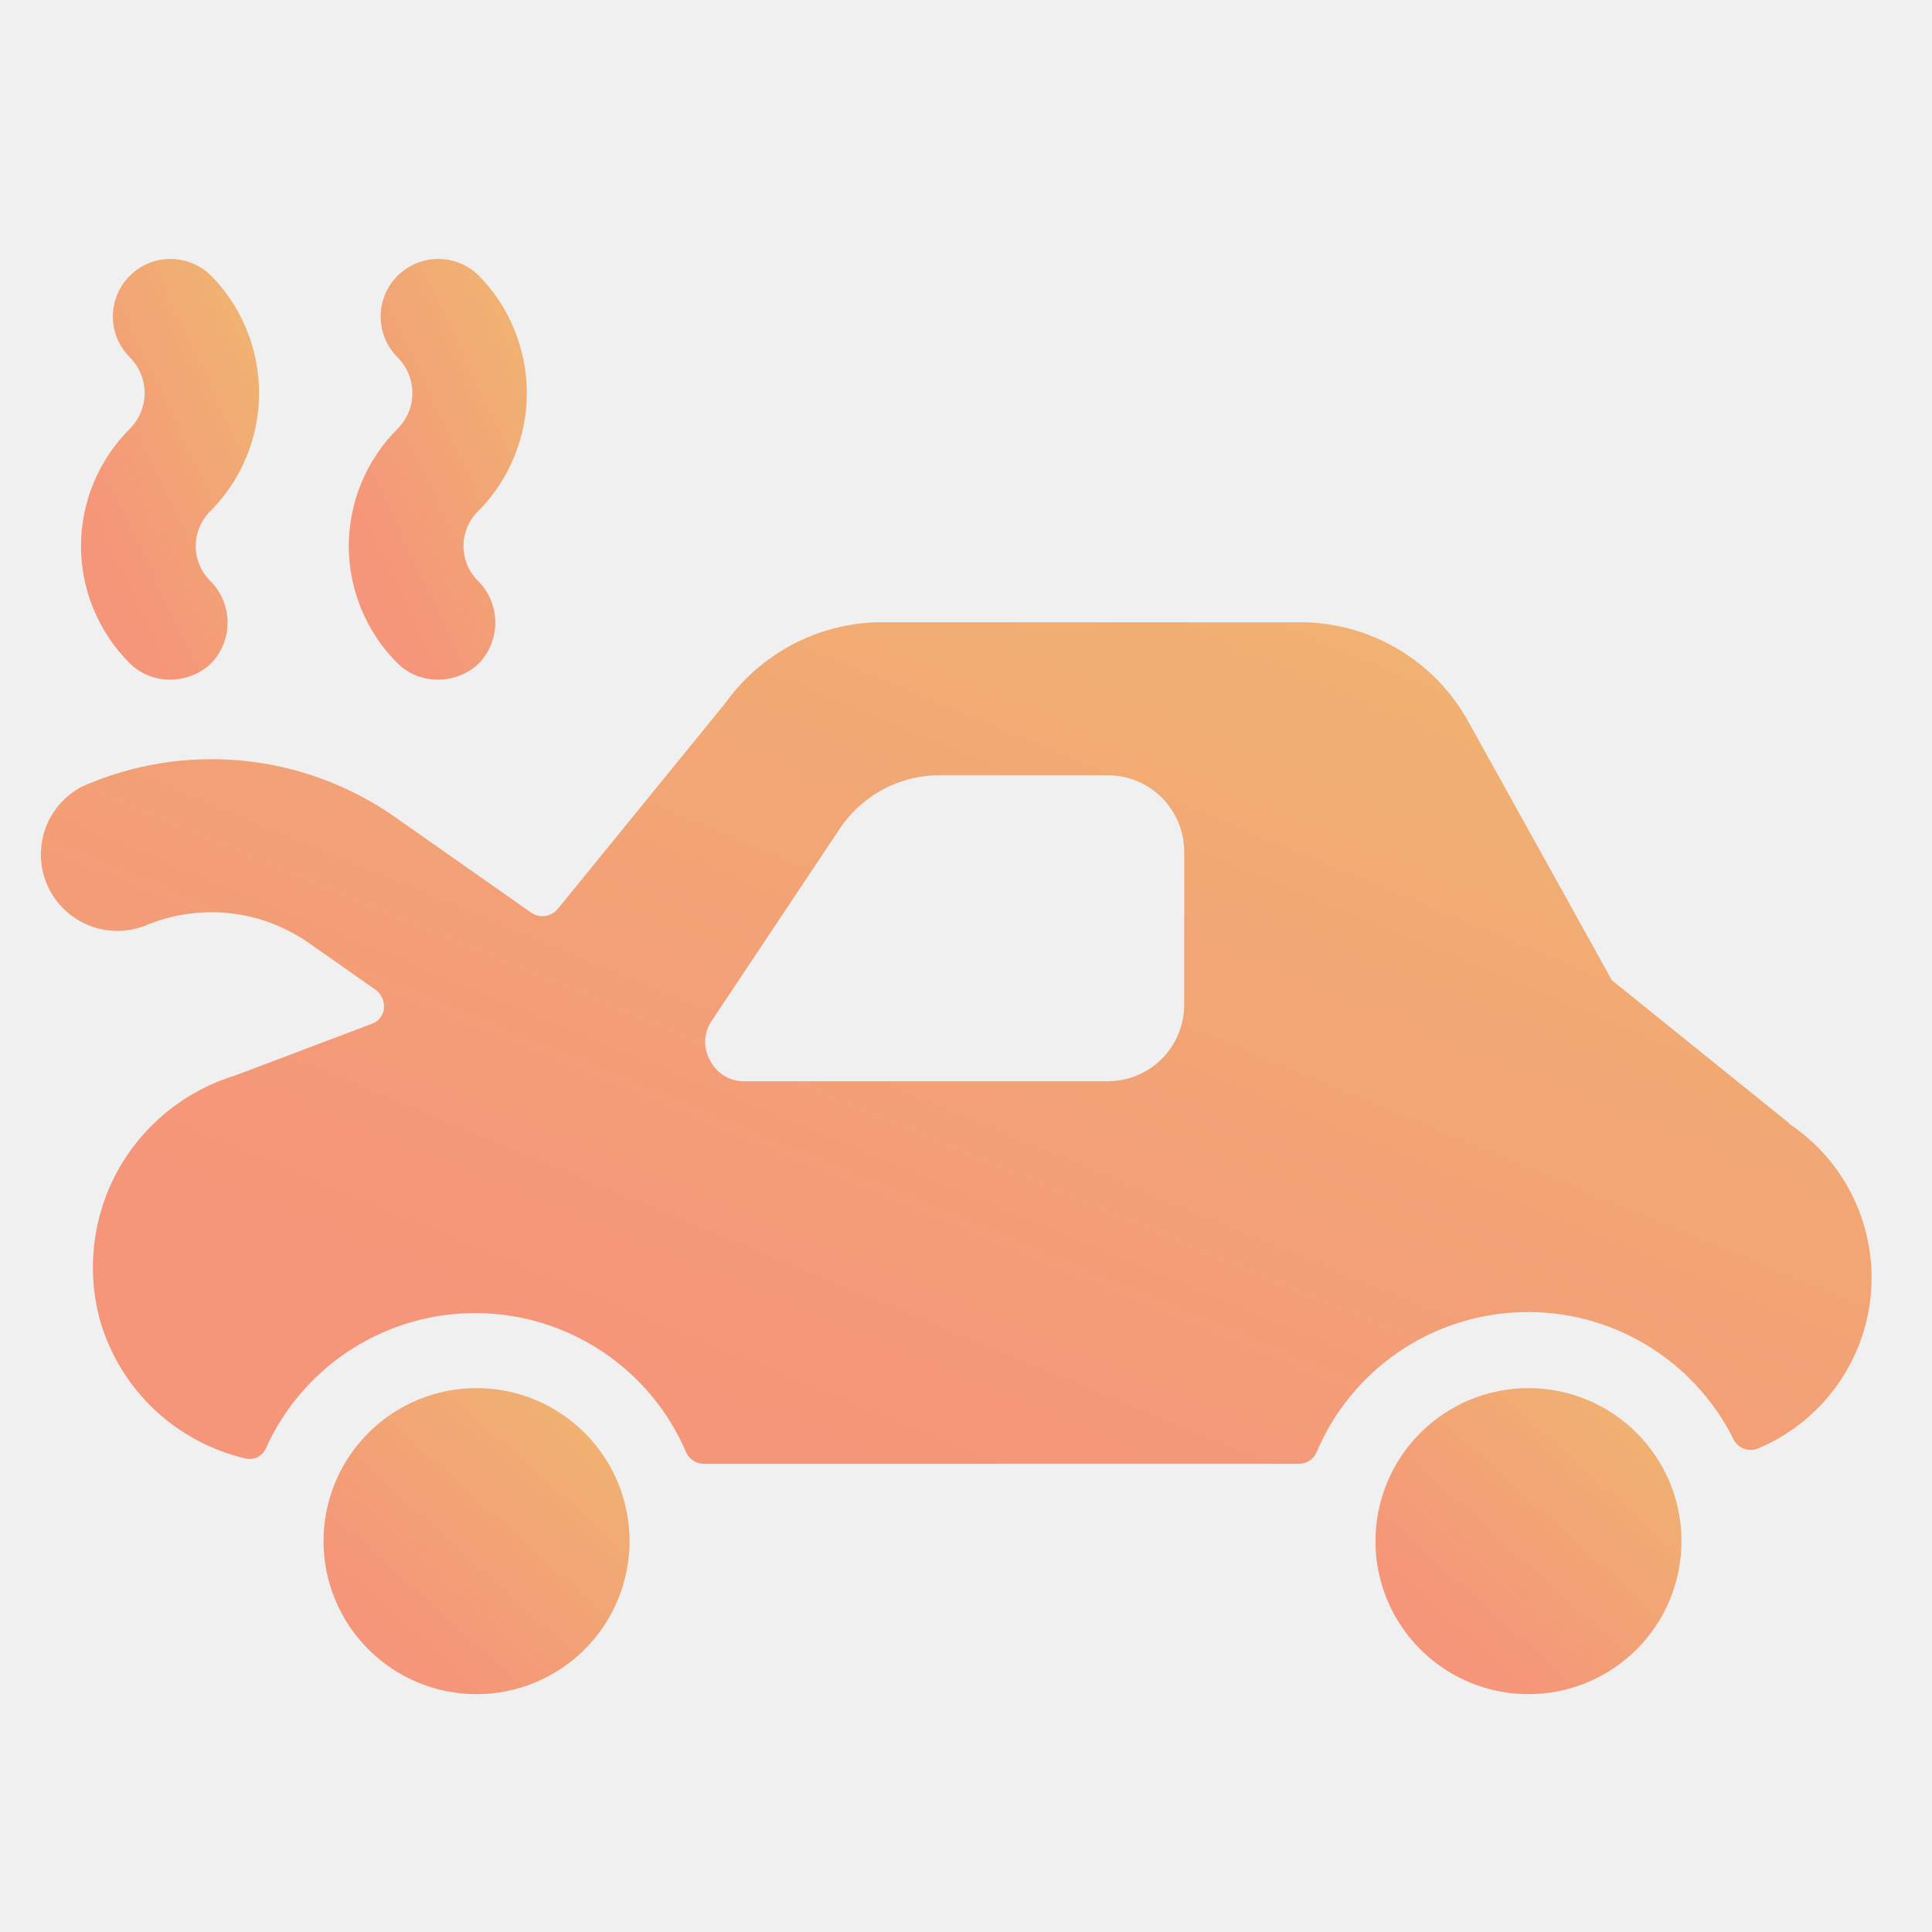
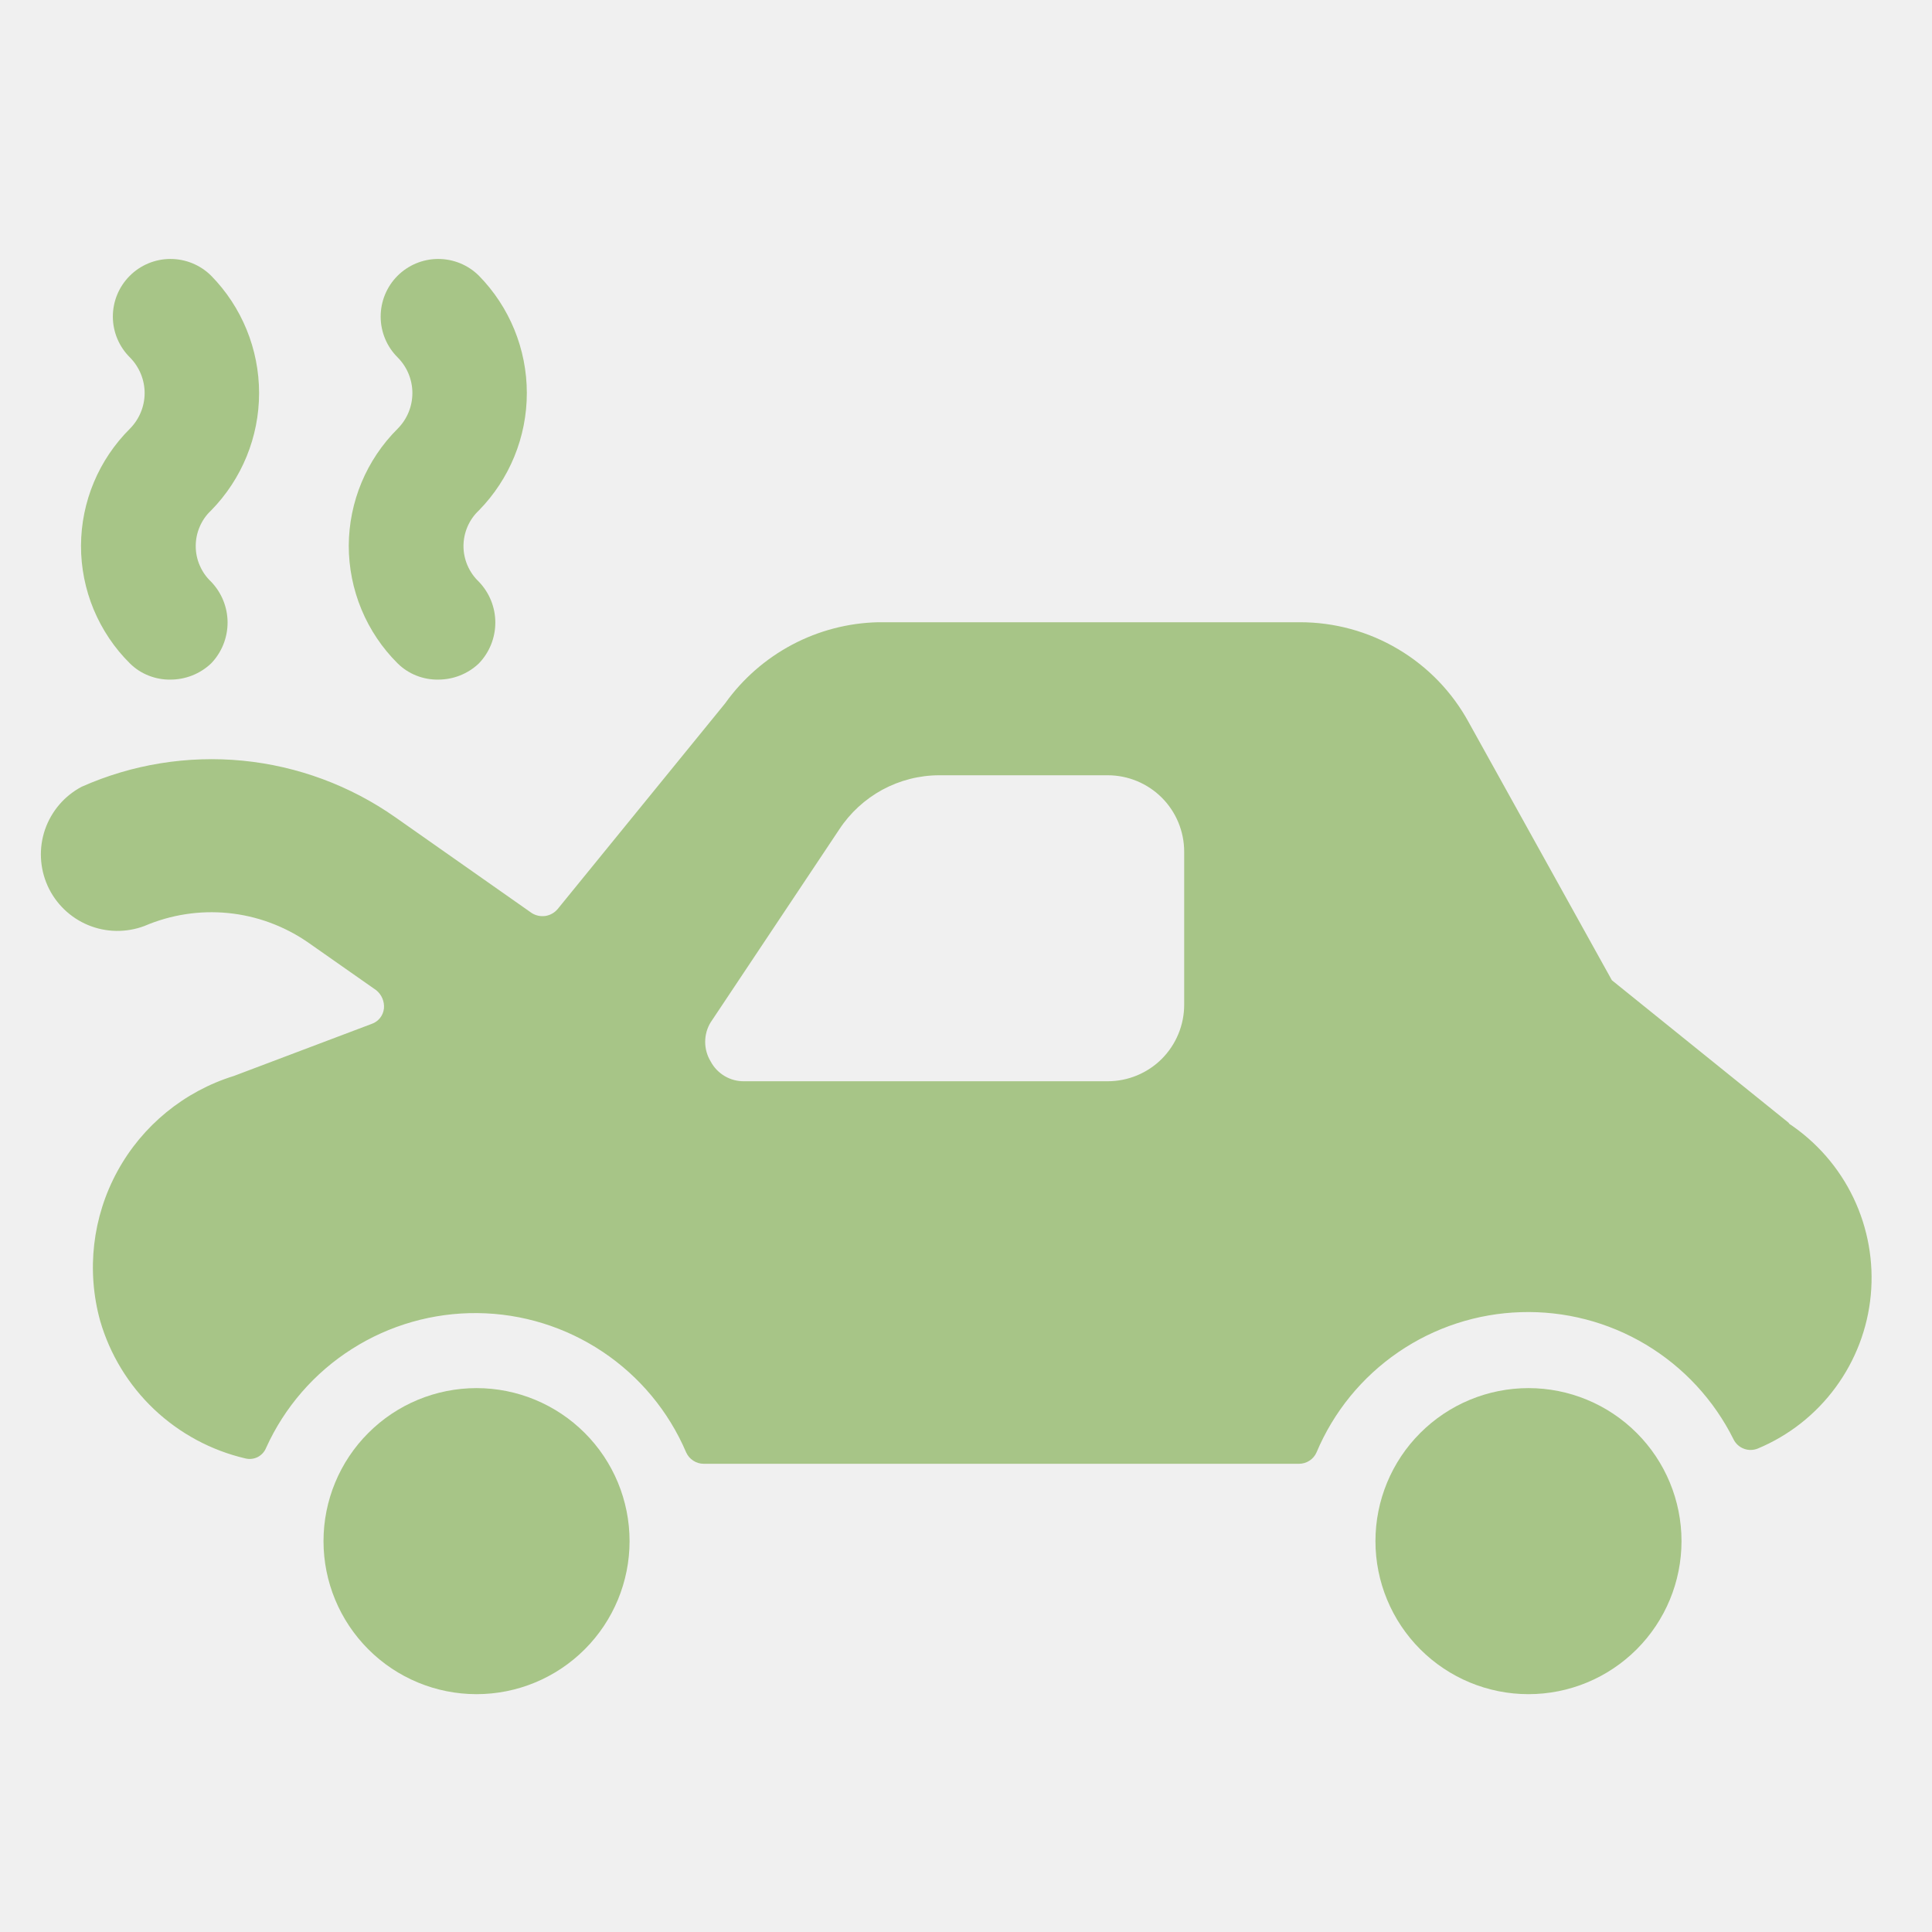
<svg xmlns="http://www.w3.org/2000/svg" width="29" height="29" viewBox="0 0 29 29" fill="none">
-   <g clip-path="url(#clip0_4463_26936)">
-     <path d="M26.859 16.862L24.195 14.714L22.047 10.844C21.799 10.388 21.432 10.008 20.985 9.743C20.539 9.478 20.029 9.339 19.509 9.34H13.182C12.731 9.35 12.288 9.466 11.89 9.677C11.491 9.889 11.147 10.19 10.885 10.557L8.37 13.646C8.323 13.702 8.257 13.738 8.186 13.749C8.114 13.759 8.04 13.743 7.98 13.704L5.935 12.268C5.257 11.792 4.467 11.499 3.642 11.418C2.817 11.338 1.985 11.472 1.227 11.809C0.968 11.945 0.772 12.175 0.676 12.451C0.581 12.728 0.595 13.03 0.715 13.297C0.835 13.563 1.053 13.774 1.323 13.886C1.593 13.998 1.895 14.002 2.169 13.899C2.564 13.73 2.995 13.663 3.423 13.705C3.85 13.747 4.26 13.897 4.615 14.14L5.648 14.864C5.688 14.897 5.72 14.939 5.74 14.987C5.76 15.035 5.768 15.087 5.763 15.139C5.757 15.191 5.737 15.24 5.704 15.281C5.672 15.321 5.629 15.352 5.579 15.369L3.512 16.15C2.766 16.381 2.138 16.894 1.763 17.58C1.388 18.266 1.295 19.071 1.503 19.825C1.65 20.332 1.93 20.791 2.313 21.154C2.697 21.517 3.17 21.772 3.685 21.892C3.747 21.907 3.813 21.899 3.87 21.87C3.927 21.84 3.971 21.791 3.995 21.731C4.271 21.122 4.718 20.607 5.282 20.249C5.845 19.89 6.501 19.703 7.169 19.71C7.838 19.717 8.489 19.919 9.045 20.29C9.601 20.661 10.037 21.186 10.299 21.8C10.322 21.851 10.359 21.895 10.406 21.925C10.453 21.956 10.507 21.972 10.563 21.972H19.498C19.554 21.972 19.609 21.956 19.656 21.925C19.703 21.895 19.74 21.851 19.762 21.8C20.018 21.192 20.443 20.671 20.987 20.298C21.531 19.925 22.17 19.716 22.829 19.696C23.488 19.675 24.139 19.844 24.704 20.182C25.27 20.521 25.727 21.014 26.021 21.605C26.053 21.67 26.109 21.721 26.177 21.746C26.245 21.772 26.321 21.77 26.388 21.742C26.852 21.548 27.255 21.231 27.553 20.825C27.851 20.42 28.034 19.941 28.081 19.44C28.128 18.939 28.038 18.434 27.821 17.98C27.604 17.526 27.267 17.14 26.848 16.862H26.859ZM17.775 15.082C17.775 15.386 17.654 15.678 17.439 15.894C17.224 16.109 16.931 16.23 16.627 16.23H11.172C11.069 16.232 10.966 16.205 10.877 16.152C10.788 16.099 10.715 16.023 10.667 15.932C10.613 15.843 10.585 15.742 10.585 15.639C10.585 15.535 10.613 15.434 10.667 15.346L12.596 12.452C12.76 12.202 12.983 11.997 13.245 11.854C13.508 11.712 13.802 11.637 14.1 11.637H16.627C16.931 11.637 17.224 11.758 17.439 11.973C17.654 12.188 17.775 12.48 17.775 12.785V15.082Z" fill="url(#paint0_linear_4463_26936)" />
-     <path d="M4.856 23.133C4.856 23.742 5.098 24.326 5.529 24.757C5.959 25.188 6.544 25.43 7.153 25.43C7.762 25.43 8.346 25.188 8.777 24.757C9.208 24.326 9.45 23.742 9.45 23.133C9.45 22.524 9.208 21.939 8.777 21.509C8.346 21.078 7.762 20.836 7.153 20.836C6.544 20.836 5.959 21.078 5.529 21.509C5.098 21.939 4.856 22.524 4.856 23.133Z" fill="url(#paint1_linear_4463_26936)" />
-     <path d="M20.646 23.133C20.646 23.742 20.888 24.326 21.319 24.757C21.75 25.188 22.334 25.43 22.943 25.43C23.552 25.43 24.136 25.188 24.567 24.757C24.998 24.326 25.24 23.742 25.24 23.133C25.24 22.524 24.998 21.939 24.567 21.509C24.136 21.078 23.552 20.836 22.943 20.836C22.334 20.836 21.75 21.078 21.319 21.509C20.888 21.939 20.646 22.524 20.646 23.133Z" fill="url(#paint2_linear_4463_26936)" />
-     <path d="M1.216 8.191C1.215 8.52 1.28 8.845 1.406 9.149C1.533 9.452 1.717 9.728 1.951 9.959C2.031 10.038 2.126 10.1 2.231 10.141C2.335 10.182 2.447 10.203 2.559 10.201C2.785 10.201 3.003 10.115 3.168 9.959C3.327 9.795 3.416 9.574 3.416 9.345C3.416 9.116 3.327 8.896 3.168 8.731C3.095 8.662 3.037 8.579 2.998 8.487C2.958 8.396 2.938 8.297 2.938 8.197C2.938 8.097 2.958 7.998 2.998 7.906C3.037 7.814 3.095 7.731 3.168 7.663C3.63 7.192 3.889 6.559 3.889 5.9C3.889 5.241 3.63 4.607 3.168 4.137C3.005 3.976 2.784 3.886 2.555 3.887C2.326 3.888 2.106 3.98 1.945 4.143C1.783 4.306 1.693 4.526 1.694 4.756C1.695 4.985 1.788 5.205 1.951 5.366C2.091 5.508 2.171 5.7 2.171 5.9C2.171 6.1 2.091 6.292 1.951 6.434C1.483 6.899 1.218 7.531 1.216 8.191Z" fill="url(#paint3_linear_4463_26936)" />
-     <path d="M5.235 8.191C5.235 8.52 5.3 8.845 5.426 9.149C5.552 9.452 5.737 9.728 5.97 9.959C6.05 10.038 6.146 10.1 6.25 10.141C6.354 10.182 6.466 10.203 6.578 10.201C6.805 10.201 7.023 10.115 7.187 9.959C7.346 9.795 7.435 9.574 7.435 9.345C7.435 9.116 7.346 8.896 7.187 8.731C7.114 8.662 7.057 8.579 7.017 8.487C6.978 8.396 6.957 8.297 6.957 8.197C6.957 8.097 6.978 7.998 7.017 7.906C7.057 7.814 7.114 7.731 7.187 7.663C7.649 7.192 7.908 6.559 7.908 5.9C7.908 5.241 7.649 4.607 7.187 4.137C7.024 3.976 6.804 3.886 6.574 3.887C6.345 3.888 6.126 3.98 5.964 4.143C5.803 4.306 5.713 4.526 5.714 4.756C5.715 4.985 5.807 5.205 5.97 5.366C6.111 5.508 6.19 5.7 6.19 5.9C6.19 6.1 6.111 6.292 5.97 6.434C5.502 6.899 5.238 7.531 5.235 8.191Z" fill="url(#paint4_linear_4463_26936)" />
+   <g clip-path="url(#clip0_5021_39825)">
+     <path d="M26.859 16.862L24.195 14.714L22.047 10.844C21.799 10.388 21.432 10.008 20.985 9.743C20.539 9.478 20.029 9.339 19.509 9.34H13.182C12.731 9.35 12.288 9.466 11.89 9.677C11.491 9.889 11.147 10.19 10.885 10.557L8.37 13.646C8.323 13.702 8.257 13.738 8.186 13.749C8.114 13.759 8.04 13.743 7.98 13.704L5.935 12.268C5.257 11.792 4.467 11.499 3.642 11.418C2.817 11.338 1.985 11.472 1.227 11.809C0.968 11.945 0.772 12.175 0.676 12.451C0.581 12.728 0.595 13.03 0.715 13.297C0.835 13.563 1.053 13.774 1.323 13.886C1.593 13.998 1.895 14.002 2.169 13.899C2.564 13.73 2.995 13.663 3.423 13.705C3.85 13.747 4.26 13.897 4.615 14.14L5.648 14.864C5.688 14.897 5.72 14.939 5.74 14.987C5.76 15.035 5.768 15.087 5.763 15.139C5.757 15.191 5.737 15.24 5.704 15.281C5.672 15.321 5.629 15.352 5.579 15.369L3.512 16.15C2.766 16.381 2.138 16.894 1.763 17.58C1.388 18.266 1.295 19.071 1.503 19.825C1.65 20.332 1.93 20.791 2.313 21.154C2.697 21.517 3.17 21.772 3.685 21.892C3.747 21.907 3.813 21.899 3.87 21.87C3.927 21.84 3.971 21.791 3.995 21.731C4.271 21.122 4.718 20.607 5.282 20.249C5.845 19.89 6.501 19.703 7.169 19.71C7.838 19.717 8.489 19.919 9.045 20.29C9.601 20.661 10.037 21.186 10.299 21.8C10.322 21.851 10.359 21.895 10.406 21.925C10.453 21.956 10.507 21.972 10.563 21.972H19.498C19.554 21.972 19.609 21.956 19.656 21.925C19.703 21.895 19.74 21.851 19.762 21.8C20.018 21.192 20.443 20.671 20.987 20.298C21.531 19.925 22.17 19.716 22.829 19.696C23.488 19.675 24.139 19.844 24.704 20.182C25.27 20.521 25.727 21.014 26.021 21.605C26.053 21.67 26.109 21.721 26.177 21.746C26.245 21.772 26.321 21.77 26.388 21.742C26.852 21.548 27.255 21.231 27.553 20.825C27.851 20.42 28.034 19.941 28.081 19.44C28.128 18.939 28.038 18.434 27.821 17.98C27.604 17.526 27.267 17.14 26.848 16.862H26.859ZM17.775 15.082C17.775 15.386 17.654 15.678 17.439 15.894C17.224 16.109 16.931 16.23 16.627 16.23H11.172C11.069 16.232 10.966 16.205 10.877 16.152C10.788 16.099 10.715 16.023 10.667 15.932C10.613 15.843 10.585 15.742 10.585 15.639C10.585 15.535 10.613 15.434 10.667 15.346L12.596 12.452C12.76 12.202 12.983 11.997 13.245 11.854C13.508 11.712 13.802 11.637 14.1 11.637H16.627C16.931 11.637 17.224 11.758 17.439 11.973C17.654 12.188 17.775 12.48 17.775 12.785V15.082Z" fill="#A7C587" />
+     <path d="M4.856 23.133C4.856 23.742 5.098 24.326 5.529 24.757C5.959 25.188 6.544 25.43 7.153 25.43C7.762 25.43 8.346 25.188 8.777 24.757C9.208 24.326 9.45 23.742 9.45 23.133C9.45 22.524 9.208 21.939 8.777 21.509C8.346 21.078 7.762 20.836 7.153 20.836C6.544 20.836 5.959 21.078 5.529 21.509C5.098 21.939 4.856 22.524 4.856 23.133Z" fill="#A7C587" />
+     <path d="M20.646 23.133C20.646 23.742 20.888 24.326 21.319 24.757C21.75 25.188 22.334 25.43 22.943 25.43C23.552 25.43 24.136 25.188 24.567 24.757C24.998 24.326 25.24 23.742 25.24 23.133C25.24 22.524 24.998 21.939 24.567 21.509C24.136 21.078 23.552 20.836 22.943 20.836C22.334 20.836 21.75 21.078 21.319 21.509C20.888 21.939 20.646 22.524 20.646 23.133Z" fill="#A7C587" />
+     <path d="M1.216 8.191C1.215 8.52 1.28 8.845 1.406 9.149C1.533 9.452 1.717 9.728 1.951 9.959C2.031 10.038 2.126 10.1 2.231 10.141C2.335 10.182 2.447 10.203 2.559 10.201C2.785 10.201 3.003 10.115 3.168 9.959C3.327 9.795 3.416 9.574 3.416 9.345C3.416 9.116 3.327 8.896 3.168 8.731C3.095 8.662 3.037 8.579 2.998 8.487C2.958 8.396 2.938 8.297 2.938 8.197C2.938 8.097 2.958 7.998 2.998 7.906C3.037 7.814 3.095 7.731 3.168 7.663C3.63 7.192 3.889 6.559 3.889 5.9C3.889 5.241 3.63 4.607 3.168 4.137C3.005 3.976 2.784 3.886 2.555 3.887C2.326 3.888 2.106 3.98 1.945 4.143C1.783 4.306 1.693 4.526 1.694 4.756C1.695 4.985 1.788 5.205 1.951 5.366C2.091 5.508 2.171 5.7 2.171 5.9C2.171 6.1 2.091 6.292 1.951 6.434C1.483 6.899 1.218 7.531 1.216 8.191Z" fill="#A7C587" />
+     <path d="M5.235 8.191C5.235 8.52 5.3 8.845 5.426 9.149C5.552 9.452 5.737 9.728 5.97 9.959C6.05 10.038 6.146 10.1 6.25 10.141C6.354 10.182 6.466 10.203 6.578 10.201C6.805 10.201 7.023 10.115 7.187 9.959C7.346 9.795 7.435 9.574 7.435 9.345C7.435 9.116 7.346 8.896 7.187 8.731C7.114 8.662 7.057 8.579 7.017 8.487C6.978 8.396 6.957 8.297 6.957 8.197C6.957 8.097 6.978 7.998 7.017 7.906C7.057 7.814 7.114 7.731 7.187 7.663C7.649 7.192 7.908 6.559 7.908 5.9C7.908 5.241 7.649 4.607 7.187 4.137C7.024 3.976 6.804 3.886 6.574 3.887C6.345 3.888 6.126 3.98 5.964 4.143C5.803 4.306 5.713 4.526 5.714 4.756C5.715 4.985 5.807 5.205 5.97 5.366C6.111 5.508 6.19 5.7 6.19 5.9C6.19 6.1 6.111 6.292 5.97 6.434C5.502 6.899 5.238 7.531 5.235 8.191Z" fill="#A7C587" />
  </g>
  <defs>
-     <linearGradient id="paint0_linear_4463_26936" x1="8.704" y1="20.168" x2="14.738" y2="5.623" gradientUnits="userSpaceOnUse">
-       <stop stop-color="#F59579" />
-       <stop offset="1" stop-color="#EFB471" />
-     </linearGradient>
-     <linearGradient id="paint1_linear_4463_26936" x1="6.208" y1="24.773" x2="9.292" y2="21.357" gradientUnits="userSpaceOnUse">
-       <stop stop-color="#F59579" />
-       <stop offset="1" stop-color="#EFB471" />
-     </linearGradient>
-     <linearGradient id="paint2_linear_4463_26936" x1="21.999" y1="24.773" x2="25.082" y2="21.357" gradientUnits="userSpaceOnUse">
-       <stop stop-color="#F59579" />
-       <stop offset="1" stop-color="#EFB471" />
-     </linearGradient>
-     <linearGradient id="paint3_linear_4463_26936" x1="2.003" y1="9.299" x2="5.279" y2="7.762" gradientUnits="userSpaceOnUse">
-       <stop stop-color="#F59579" />
-       <stop offset="1" stop-color="#EFB471" />
-     </linearGradient>
-     <linearGradient id="paint4_linear_4463_26936" x1="6.022" y1="9.299" x2="9.299" y2="7.762" gradientUnits="userSpaceOnUse">
-       <stop stop-color="#F59579" />
-       <stop offset="1" stop-color="#EFB471" />
-     </linearGradient>
-     <clipPath id="clip0_4463_26936">
+     <clipPath id="clip0_5021_39825">
      <rect width="27.561" height="27.561" fill="white" transform="translate(0.549561 0.875)" />
    </clipPath>
  </defs>
</svg>
